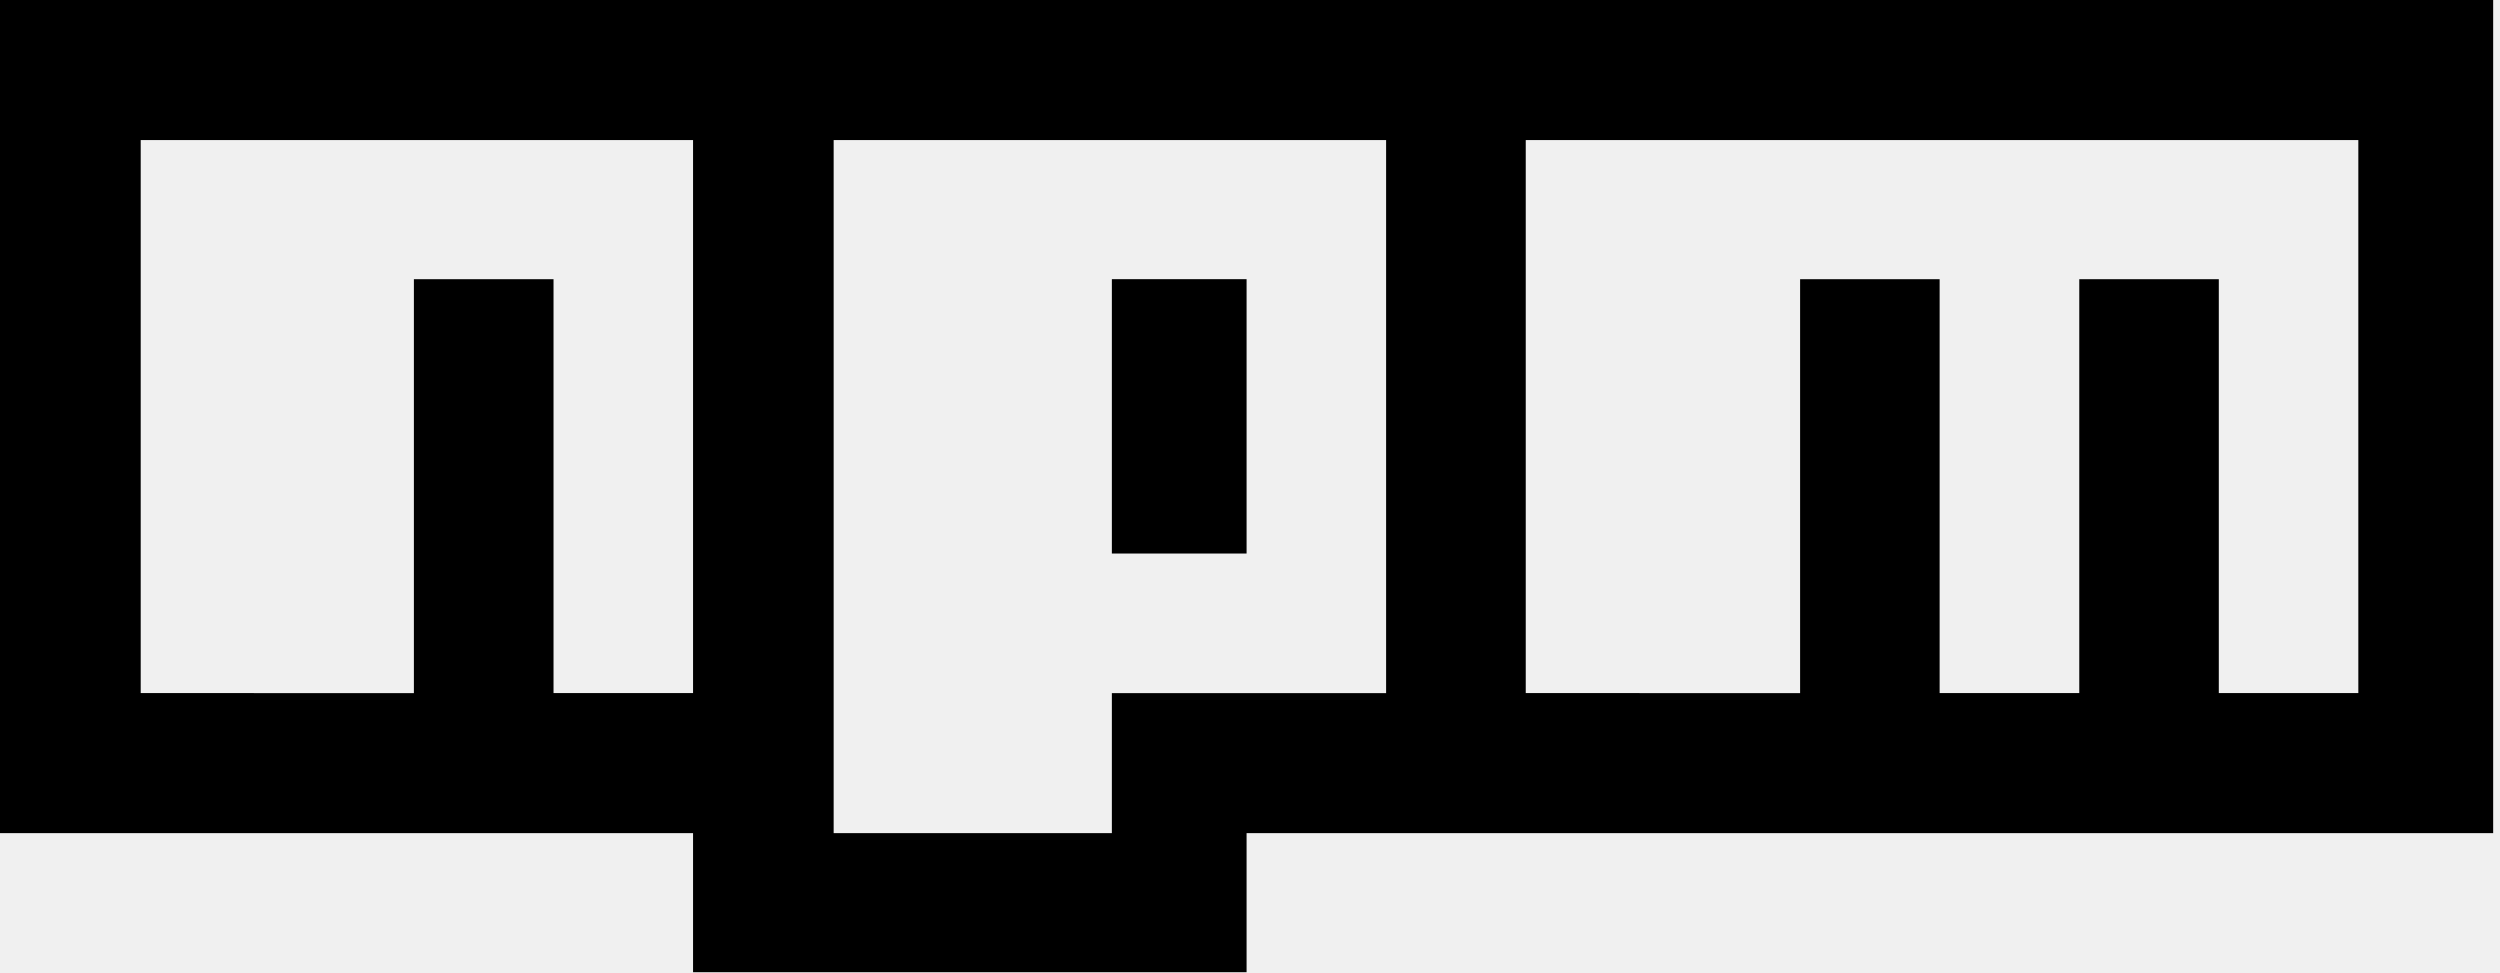
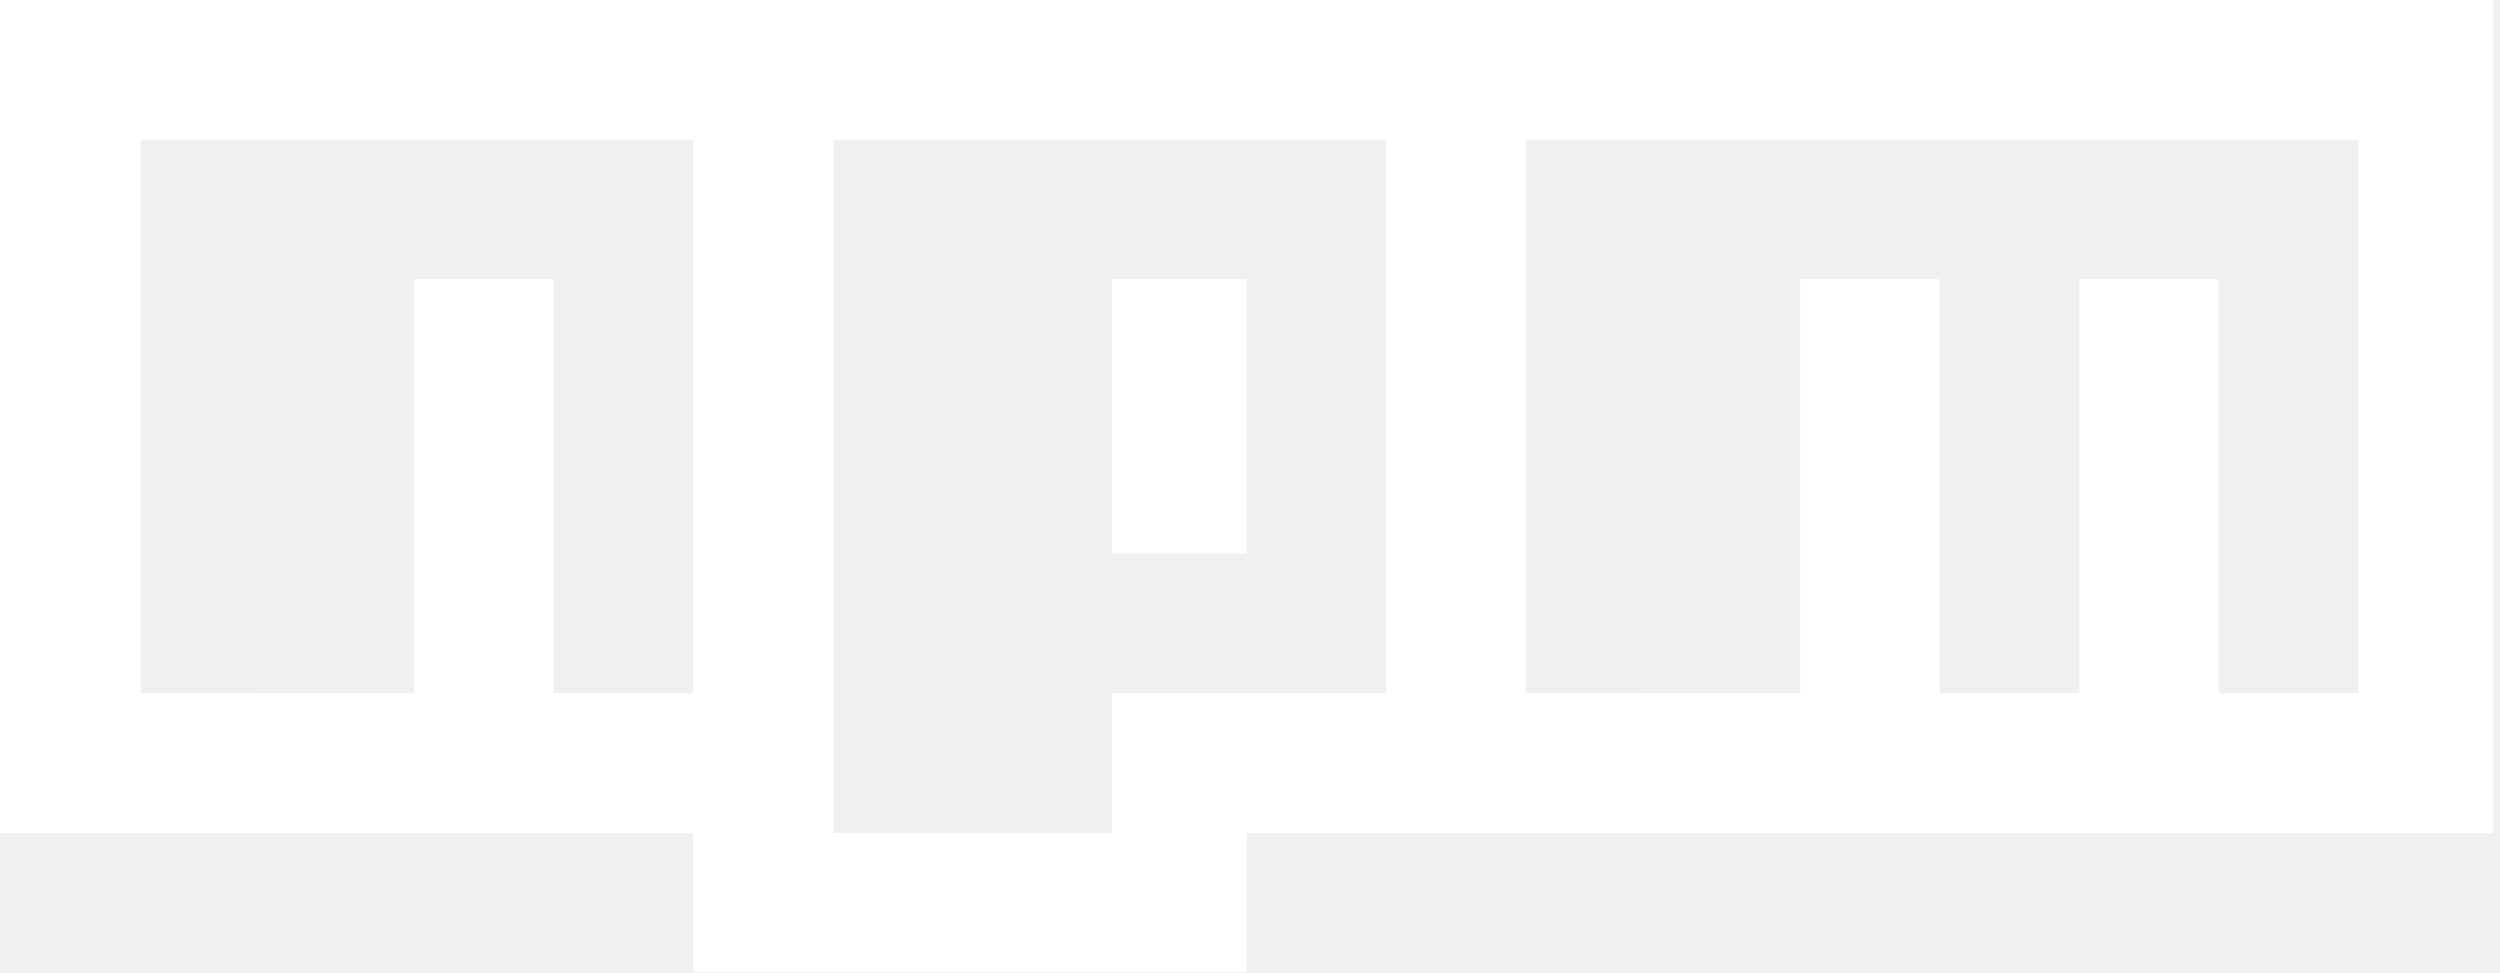
<svg xmlns="http://www.w3.org/2000/svg" width="234" height="91" viewBox="0 0 234 91" fill="none">
-   <path d="M116.68 26.13h-12.61v25.68h12.61V26.13Z" fill="currentColor" />
-   <path fill-rule="evenodd" clip-rule="evenodd" d="M64.87 91V77.98H0V0h233.36v77.98H116.68V91H64.87Zm39.2-26.12v13.1H78.03V13.11h51.71v51.77h-25.67ZM38.74 26.13v38.75l-25.57-.01V13.11h51.7v51.76H51.81V26.13H38.74Zm129.75 0v38.75l-25.68-.01V13.11h77.93v51.76h-13.06V26.13h-13.06v38.74h-13.07V26.13h-13.06Z" fill="currentColor" />
+   <path d="M116.68 26.13h-12.61v25.68h12.61V26.13Z" fill="#fff" />
+   <path fill-rule="evenodd" clip-rule="evenodd" d="M64.87 91V77.98H0V0h233.36v77.98H116.68V91H64.87Zm39.2-26.12v13.1H78.03V13.11h51.71v51.77h-25.67ZM38.74 26.13v38.75l-25.57-.01V13.11h51.7v51.76H51.81V26.13H38.74Zm129.75 0v38.75l-25.68-.01V13.11h77.93v51.76h-13.06V26.13h-13.06v38.74h-13.07V26.13h-13.06Z" fill="#fff" />
</svg>
